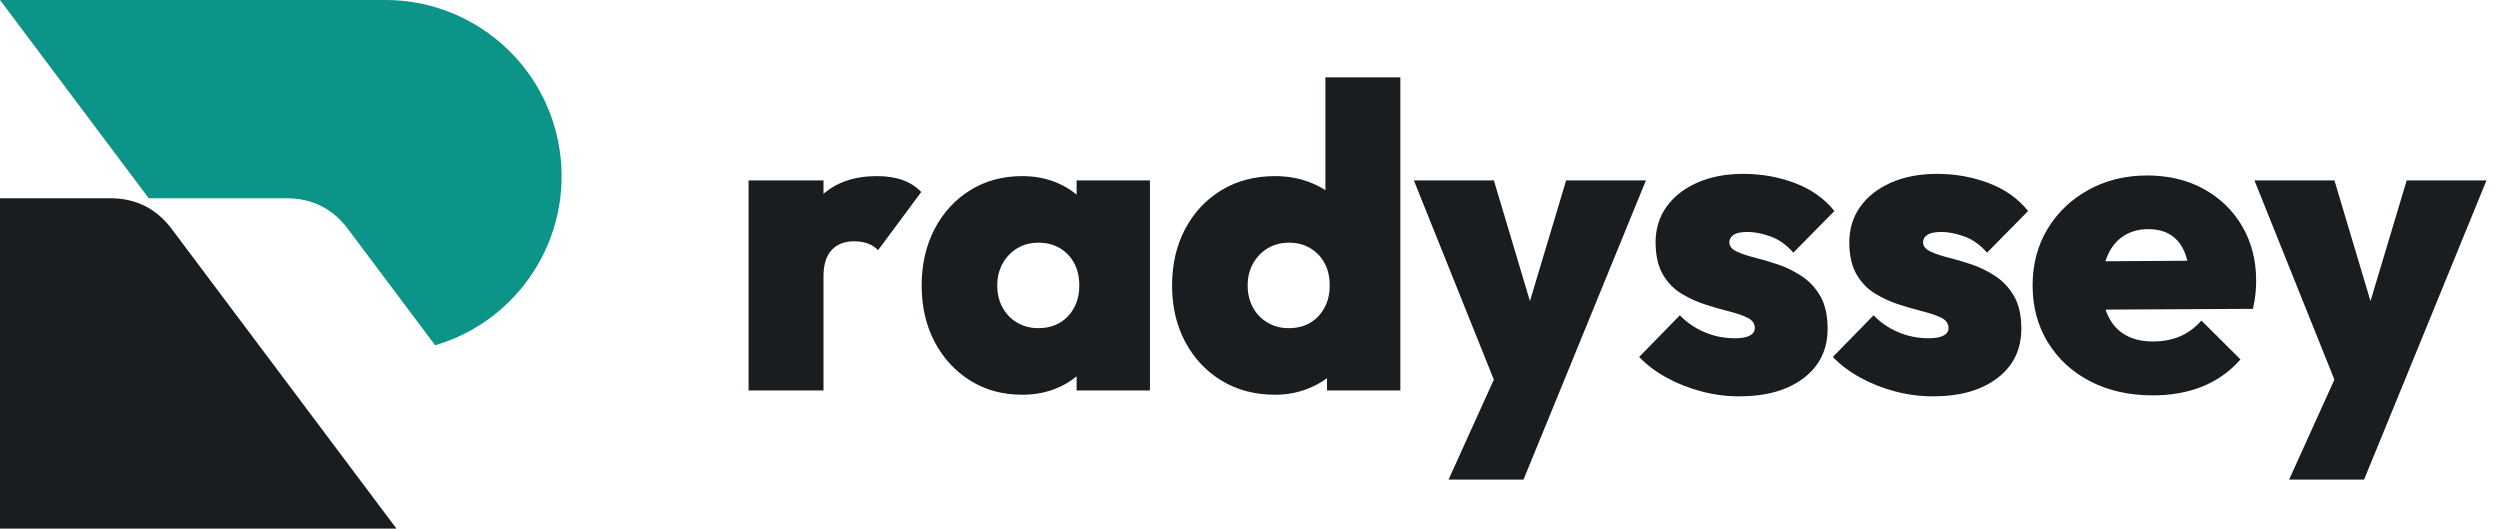
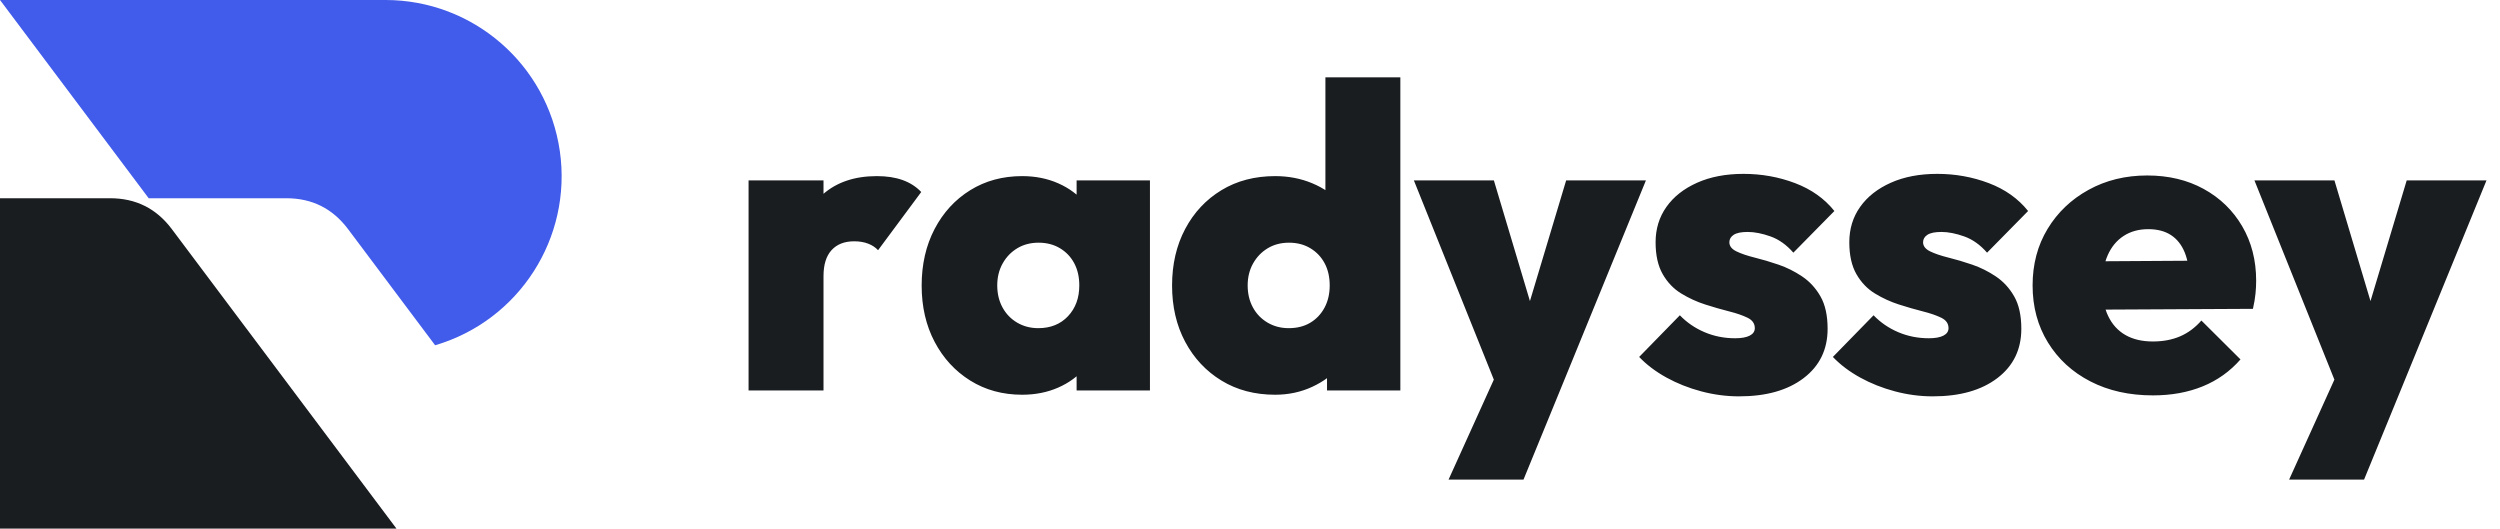
<svg xmlns="http://www.w3.org/2000/svg" viewBox="0 0 227.0 48" role="img" aria-label="Radyssey">
  <g class="mk">
-     <path fill="#0d9488" d="M0 0H35A16 16 0 0 1 39.51 31.35L31.6 20.8Q29.5 18 26 18H13.5Z" />
+     <path fill="#415bea" d="M0 0H35A16 16 0 0 1 39.51 31.35L31.6 20.8Q29.5 18 26 18H13.5Z" />
    <path fill="#191d20" d="M0 18H10Q13.5 18 15.6 20.8L36 48H0Z" />
  </g>
  <path fill="#191d20" transform="translate(66 0)" d="M1.97 35.452V16.381H8.775V35.452ZM8.775 25.069 5.743 22.514Q6.854 19.287 8.726 17.639Q10.598 15.991 13.621 15.991Q14.966 15.991 15.966 16.352Q16.965 16.713 17.648 17.434L13.728 22.719Q13.396 22.348 12.842 22.129Q12.288 21.91 11.563 21.91Q10.238 21.91 9.506 22.712Q8.775 23.513 8.775 25.069ZM26.812 35.842Q24.16 35.842 22.098 34.555Q20.036 33.268 18.861 31.036Q17.686 28.803 17.686 25.927Q17.686 23.041 18.861 20.793Q20.036 18.546 22.098 17.269Q24.16 15.991 26.812 15.991Q28.607 15.991 30.089 16.645Q31.571 17.298 32.531 18.458Q33.491 19.618 33.696 21.12V30.714Q33.491 32.215 32.536 33.376Q31.58 34.536 30.093 35.189Q28.607 35.842 26.812 35.842ZM28.275 29.797Q29.952 29.797 30.976 28.71Q32 27.623 32 25.917Q32 24.766 31.541 23.904Q31.083 23.041 30.244 22.539Q29.406 22.036 28.304 22.036Q27.212 22.036 26.374 22.539Q25.535 23.041 25.043 23.918Q24.55 24.796 24.55 25.917Q24.55 27.038 25.028 27.916Q25.506 28.793 26.359 29.295Q27.212 29.797 28.275 29.797ZM31.756 35.452V30.334L32.731 25.683L31.756 21.071V16.381H38.415V35.452ZM49.784 35.842Q47.015 35.842 44.909 34.556Q42.804 33.269 41.614 31.036Q40.424 28.803 40.424 25.925Q40.424 23.036 41.613 20.791Q42.803 18.546 44.907 17.269Q47.011 15.991 49.784 15.991Q51.607 15.991 53.162 16.645Q54.717 17.298 55.765 18.458Q56.813 19.618 57.018 21.12V30.421Q56.813 31.923 55.77 33.156Q54.727 34.39 53.167 35.116Q51.607 35.842 49.784 35.842ZM51.012 29.797Q52.143 29.797 52.966 29.308Q53.789 28.819 54.263 27.943Q54.737 27.067 54.737 25.917Q54.737 24.763 54.276 23.903Q53.816 23.042 52.979 22.539Q52.143 22.036 51.046 22.036Q49.949 22.036 49.112 22.54Q48.274 23.044 47.781 23.92Q47.288 24.797 47.288 25.917Q47.288 27.038 47.764 27.915Q48.241 28.792 49.098 29.295Q49.954 29.797 51.012 29.797ZM61.152 35.452H54.493V30.334L55.468 25.683L54.347 21.071V7.021H61.152ZM70.054 35.501 62.38 16.381H69.644L74.344 32.108H71.487L76.206 16.381H83.45L75.631 35.501ZM65.53 43.545 71.165 31.104 75.631 35.501 72.335 43.545ZM91.913 35.989Q90.178 35.989 88.472 35.535Q86.765 35.082 85.308 34.278Q83.85 33.473 82.836 32.41L86.531 28.627Q87.477 29.612 88.774 30.163Q90.071 30.714 91.553 30.714Q92.411 30.714 92.874 30.475Q93.337 30.236 93.337 29.797Q93.337 29.173 92.679 28.852Q92.021 28.53 90.997 28.272Q89.973 28.013 88.832 27.648Q87.692 27.282 86.653 26.648Q85.615 26.014 84.971 24.888Q84.328 23.762 84.328 21.997Q84.328 20.174 85.312 18.785Q86.297 17.395 88.101 16.591Q89.905 15.787 92.313 15.787Q94.78 15.787 96.998 16.63Q99.216 17.473 100.562 19.16L96.837 22.943Q95.901 21.871 94.76 21.466Q93.62 21.061 92.693 21.061Q91.816 21.061 91.421 21.32Q91.026 21.578 91.026 21.997Q91.026 22.514 91.669 22.826Q92.313 23.138 93.337 23.392Q94.361 23.645 95.487 24.03Q96.613 24.415 97.637 25.103Q98.66 25.79 99.304 26.921Q99.947 28.052 99.947 29.856Q99.947 32.674 97.773 34.331Q95.599 35.989 91.913 35.989ZM109.502 35.989Q107.767 35.989 106.061 35.535Q104.354 35.082 102.897 34.278Q101.439 33.473 100.425 32.41L104.12 28.627Q105.066 29.612 106.363 30.163Q107.66 30.714 109.142 30.714Q110 30.714 110.463 30.475Q110.926 30.236 110.926 29.797Q110.926 29.173 110.268 28.852Q109.61 28.53 108.586 28.272Q107.562 28.013 106.421 27.648Q105.281 27.282 104.242 26.648Q103.204 26.014 102.56 24.888Q101.917 23.762 101.917 21.997Q101.917 20.174 102.901 18.785Q103.886 17.395 105.69 16.591Q107.494 15.787 109.902 15.787Q112.369 15.787 114.587 16.63Q116.805 17.473 118.151 19.16L114.426 22.943Q113.49 21.871 112.349 21.466Q111.209 21.061 110.282 21.061Q109.405 21.061 109.01 21.32Q108.615 21.578 108.615 21.997Q108.615 22.514 109.258 22.826Q109.902 23.138 110.926 23.392Q111.95 23.645 113.076 24.03Q114.202 24.415 115.226 25.103Q116.249 25.79 116.893 26.921Q117.536 28.052 117.536 29.856Q117.536 32.674 115.362 34.331Q113.188 35.989 109.502 35.989ZM129.49 35.901Q126.272 35.901 123.81 34.633Q121.349 33.366 119.954 31.099Q118.56 28.832 118.56 25.917Q118.56 23.031 119.92 20.784Q121.28 18.536 123.645 17.235Q126.009 15.933 128.963 15.933Q131.869 15.933 134.097 17.157Q136.325 18.38 137.592 20.545Q138.859 22.709 138.859 25.488Q138.859 26.044 138.801 26.648Q138.743 27.253 138.567 28.042L121.739 28.13V23.743L135.876 23.655L132.815 25.556Q132.795 23.957 132.371 22.919Q131.947 21.88 131.123 21.344Q130.299 20.808 129.061 20.808Q127.774 20.808 126.828 21.422Q125.882 22.036 125.38 23.172Q124.878 24.308 124.878 25.917Q124.878 27.555 125.419 28.691Q125.96 29.827 126.984 30.417Q128.008 31.006 129.48 31.006Q130.864 31.006 131.947 30.543Q133.029 30.08 133.887 29.105L137.436 32.635Q136.012 34.263 134.004 35.082Q131.995 35.901 129.49 35.901ZM146.377 35.501 138.703 16.381H145.967L150.667 32.108H147.81L152.529 16.381H159.773L151.954 35.501ZM141.853 43.545 147.488 31.104 151.954 35.501 148.658 43.545Z" />
</svg>
